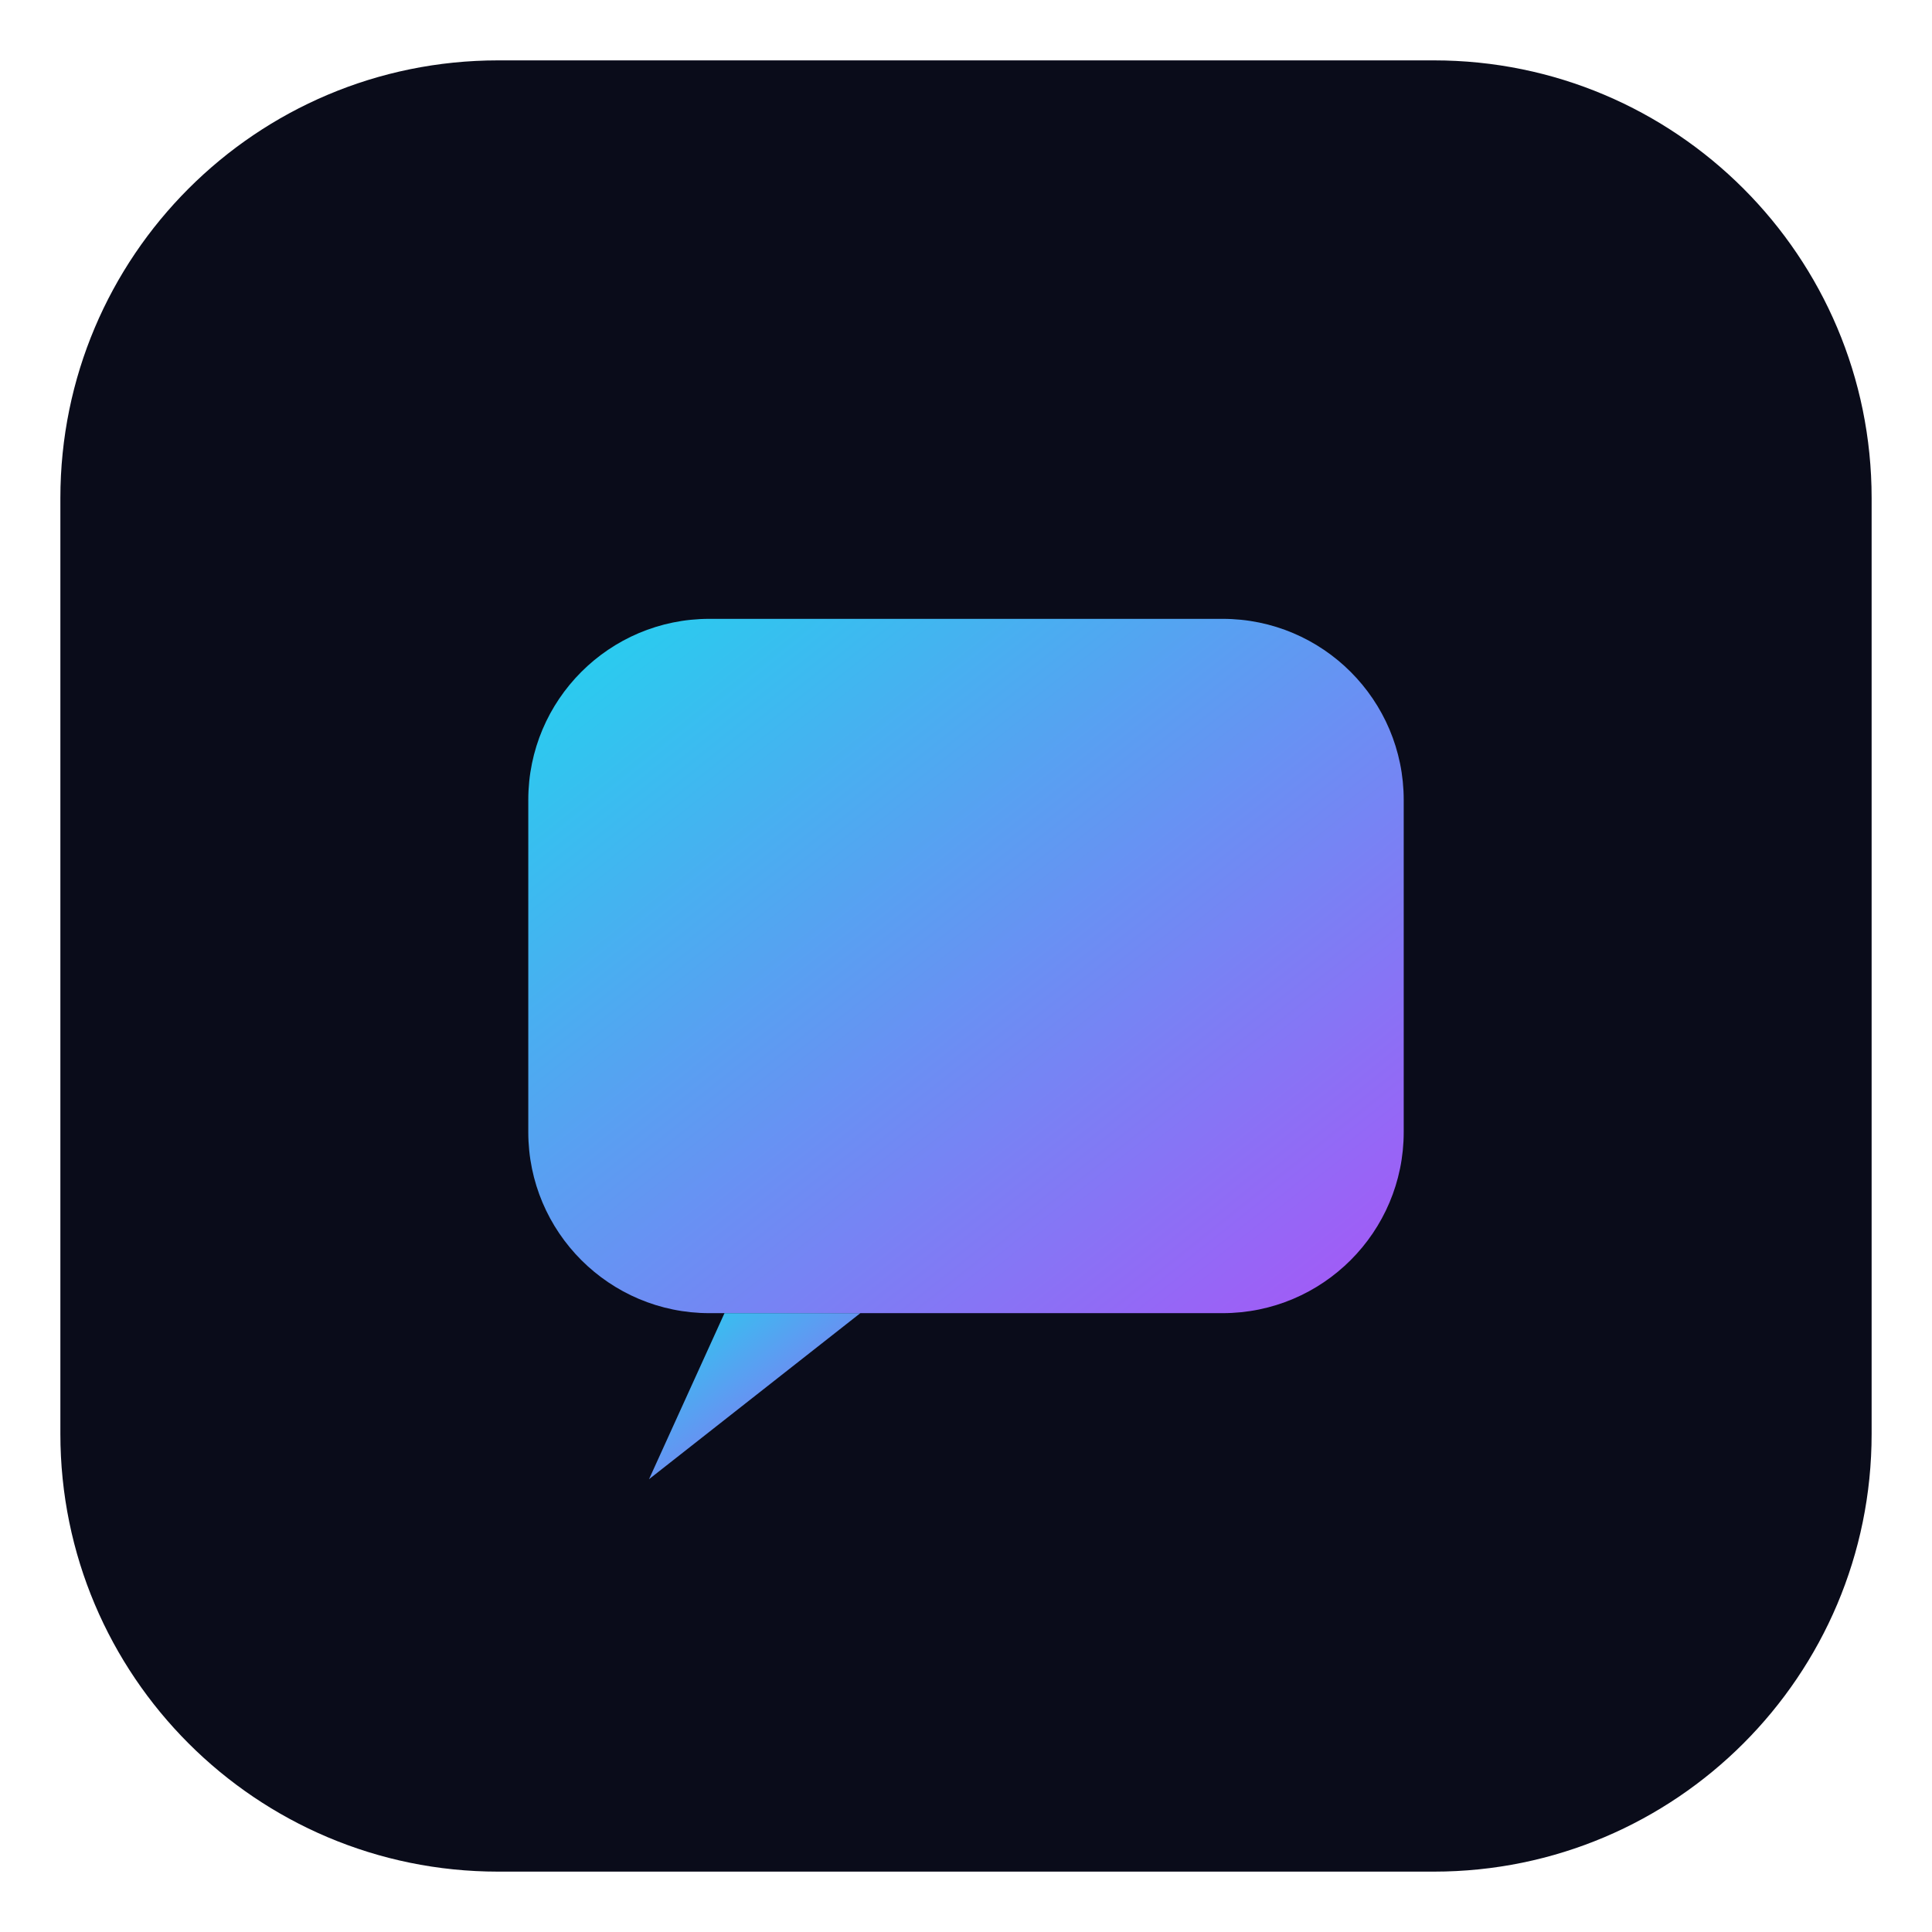
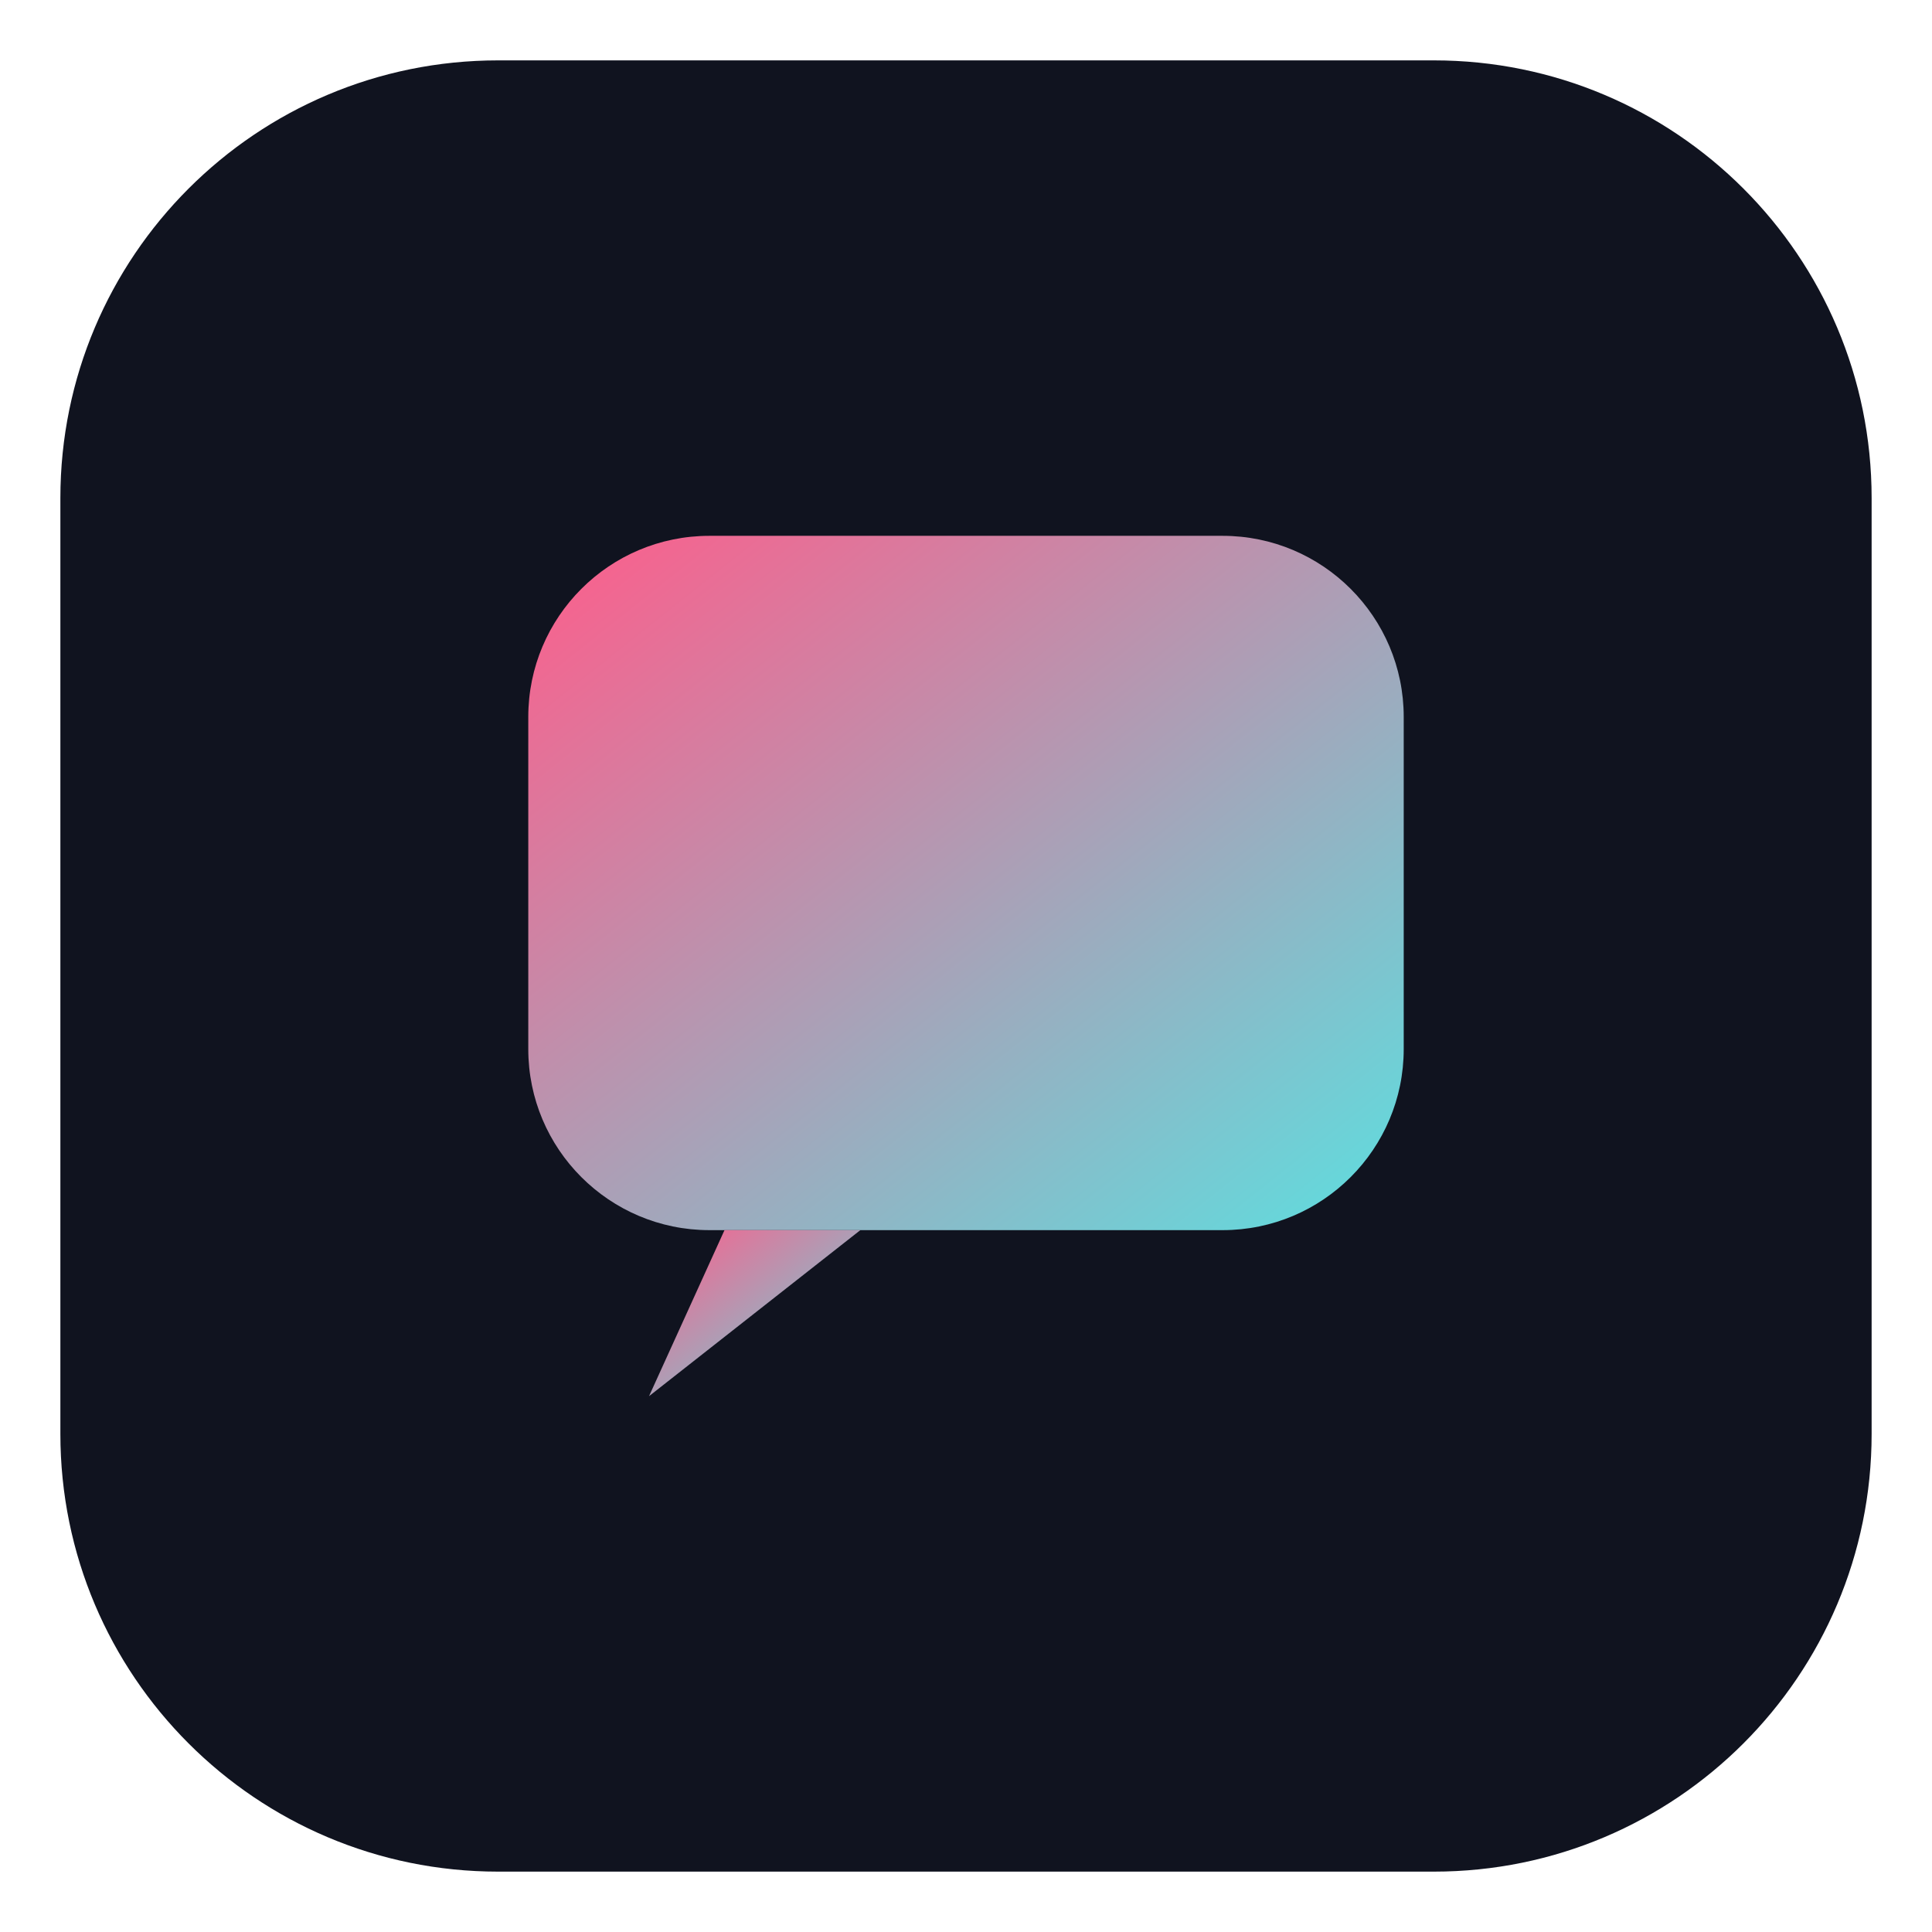
<svg xmlns="http://www.w3.org/2000/svg" viewBox="0 0 256 256" width="256" height="256">
  <defs>
    <linearGradient id="mark" x1="0" y1="0" x2="1" y2="1">
-       <stop offset="0" stop-color="#22d3ee" />
-       <stop offset="1" stop-color="#a855f7" />
+       <stop offset="0" stop-color="#ff5c8a" />
+       <stop offset="1" stop-color="#5cdfe0" />
    </linearGradient>
  </defs>
-   <rect x="8" y="8" width="240" height="240" rx="58" fill="#0a0c1a" />
-   <rect x="70" y="82" width="116" height="92" rx="24" fill="url(#mark)" />
-   <path d="M96 174 L86 196 L114 174 Z" fill="url(#mark)" />
+   <rect x="8" y="8" width="240" height="240" rx="58" fill="#10131f" />
+   <rect x="70" y="71" width="116" height="92" rx="24" fill="url(#mark)" />
+   <path d="M96 163 L86 185 L114 163 Z" fill="url(#mark)" />
</svg>
